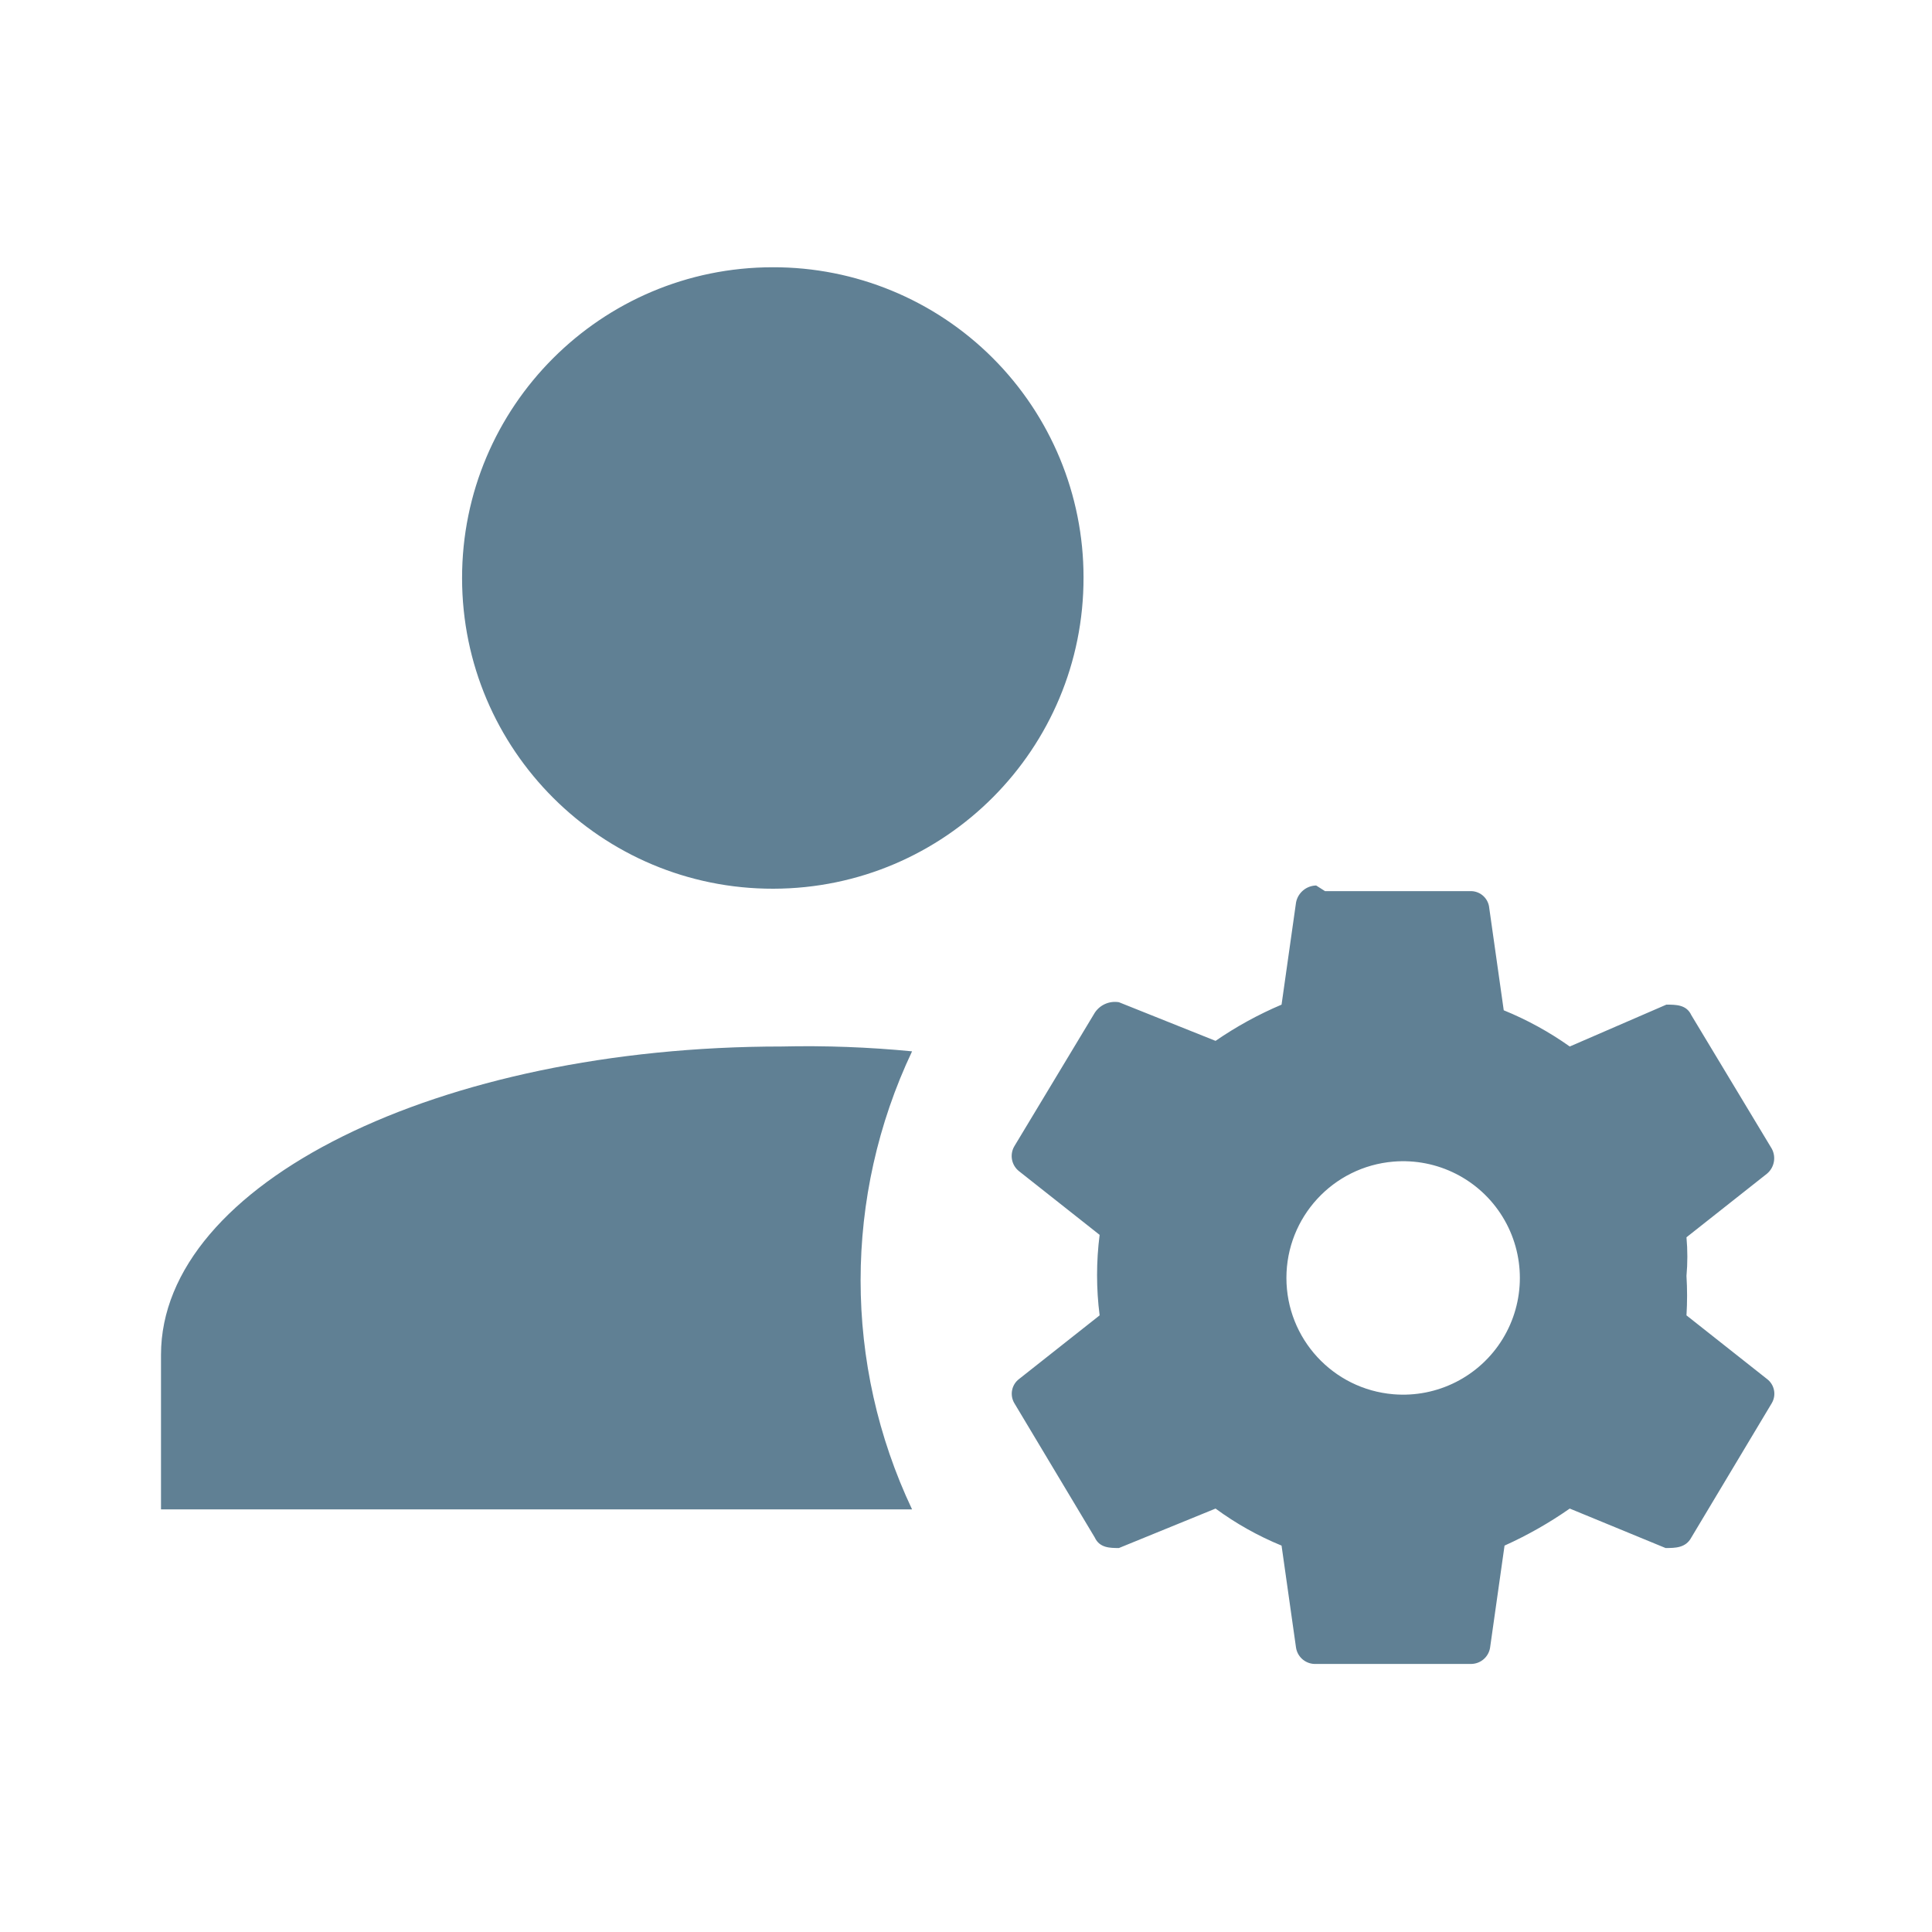
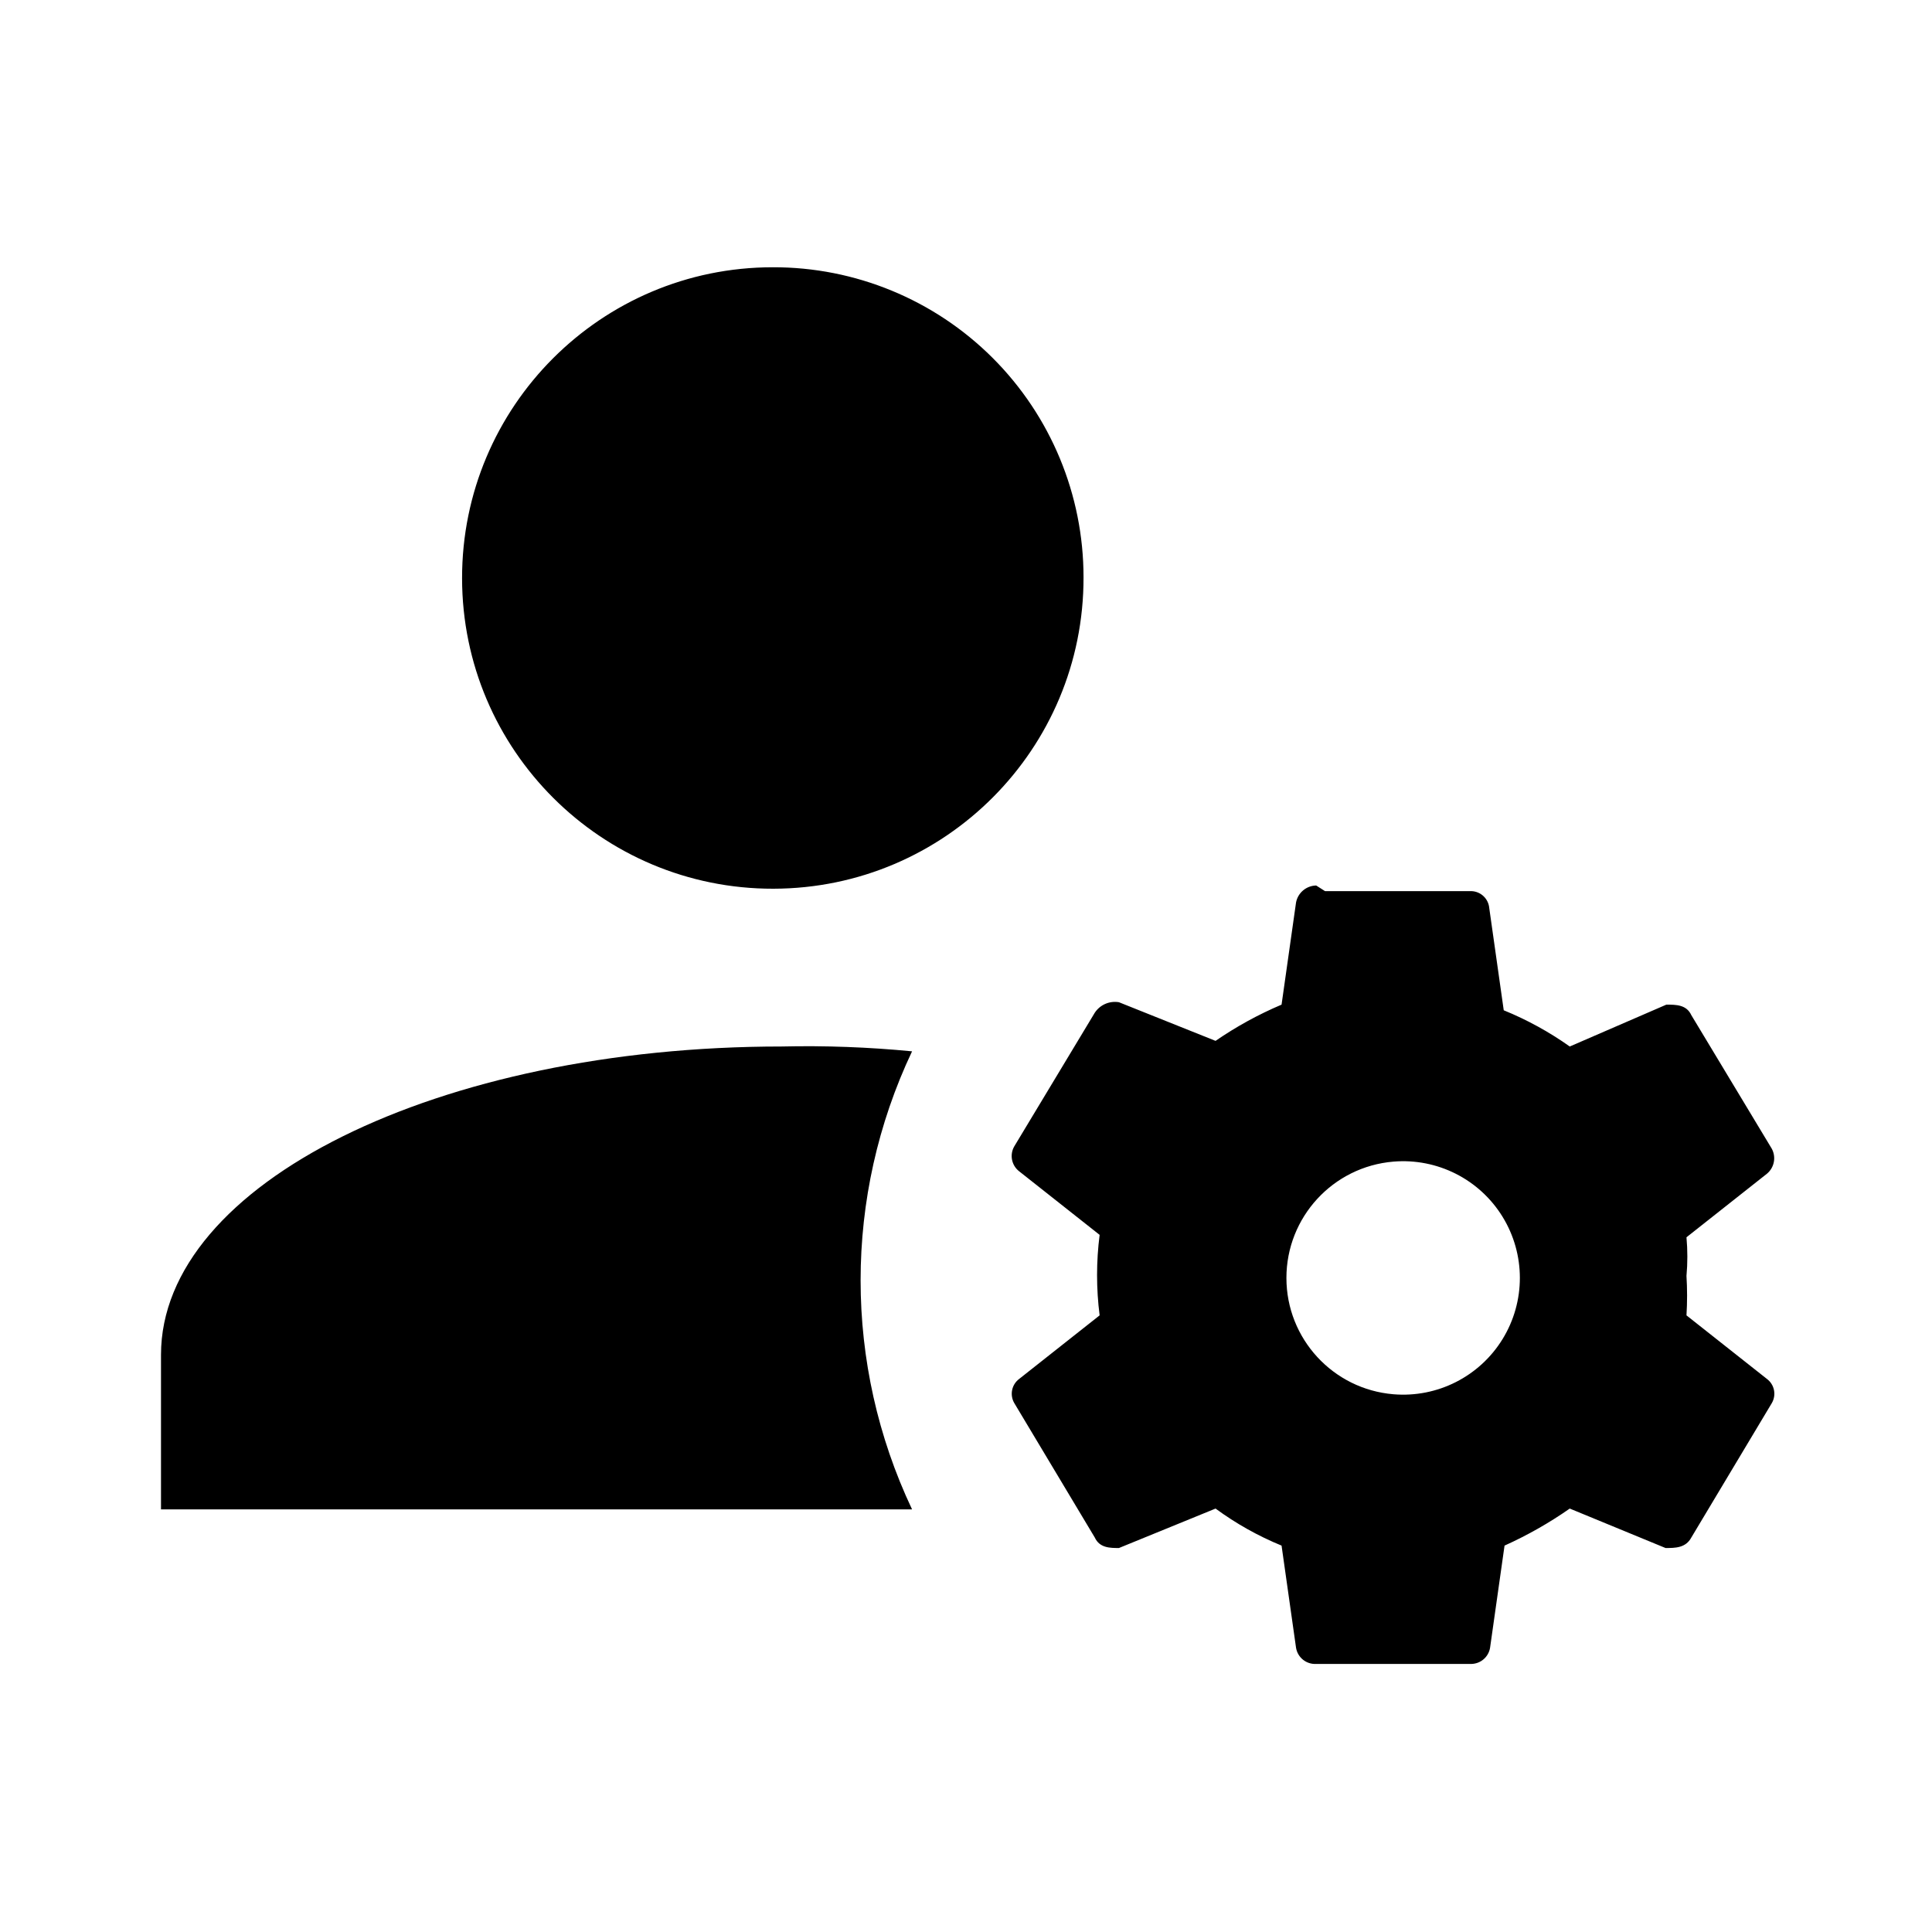
- <svg xmlns="http://www.w3.org/2000/svg" fill="#1b4965b1" width="20" height="20" viewBox="0 0 24 24">
+ <svg xmlns="http://www.w3.org/2000/svg" fill="#00000" width="20" height="20" viewBox="0 0 24 24">
  <path d="M9.6,3.32a3.86,3.86,0,1,0,3.86,3.85A3.85,3.85,0,0,0,9.6,3.32M16.35,11a.26.26,0,0,0-.25.21l-.18,1.27a4.63,4.63,0,0,0-.82.45l-1.2-.48a.3.3,0,0,0-.3.13l-1,1.66a.24.24,0,0,0,.06.31l1,.79a3.94,3.94,0,0,0,0,1l-1,.79a.23.23,0,0,0-.06.3l1,1.67c.06.13.19.13.3.13l1.2-.49a3.85,3.85,0,0,0,.82.46l.18,1.27a.24.24,0,0,0,.25.2h1.93a.24.24,0,0,0,.23-.2l.18-1.27a5,5,0,0,0,.81-.46l1.19.49c.12,0,.25,0,.32-.13l1-1.67a.23.23,0,0,0-.06-.3l-1-.79a4,4,0,0,0,0-.49,2.67,2.67,0,0,0,0-.48l1-.79a.25.25,0,0,0,.06-.31l-1-1.66c-.06-.13-.19-.13-.31-.13L19.5,13a4.07,4.07,0,0,0-.82-.45l-.18-1.27a.23.23,0,0,0-.22-.21H16.46M9.71,13C5.45,13,2,14.7,2,16.83v1.92h9.33a6.65,6.65,0,0,1,0-5.69A13.56,13.56,0,0,0,9.71,13m7.6,1.43a1.45,1.45,0,1,1,0,2.89,1.45,1.45,0,0,1,0-2.89Z" />
</svg>
